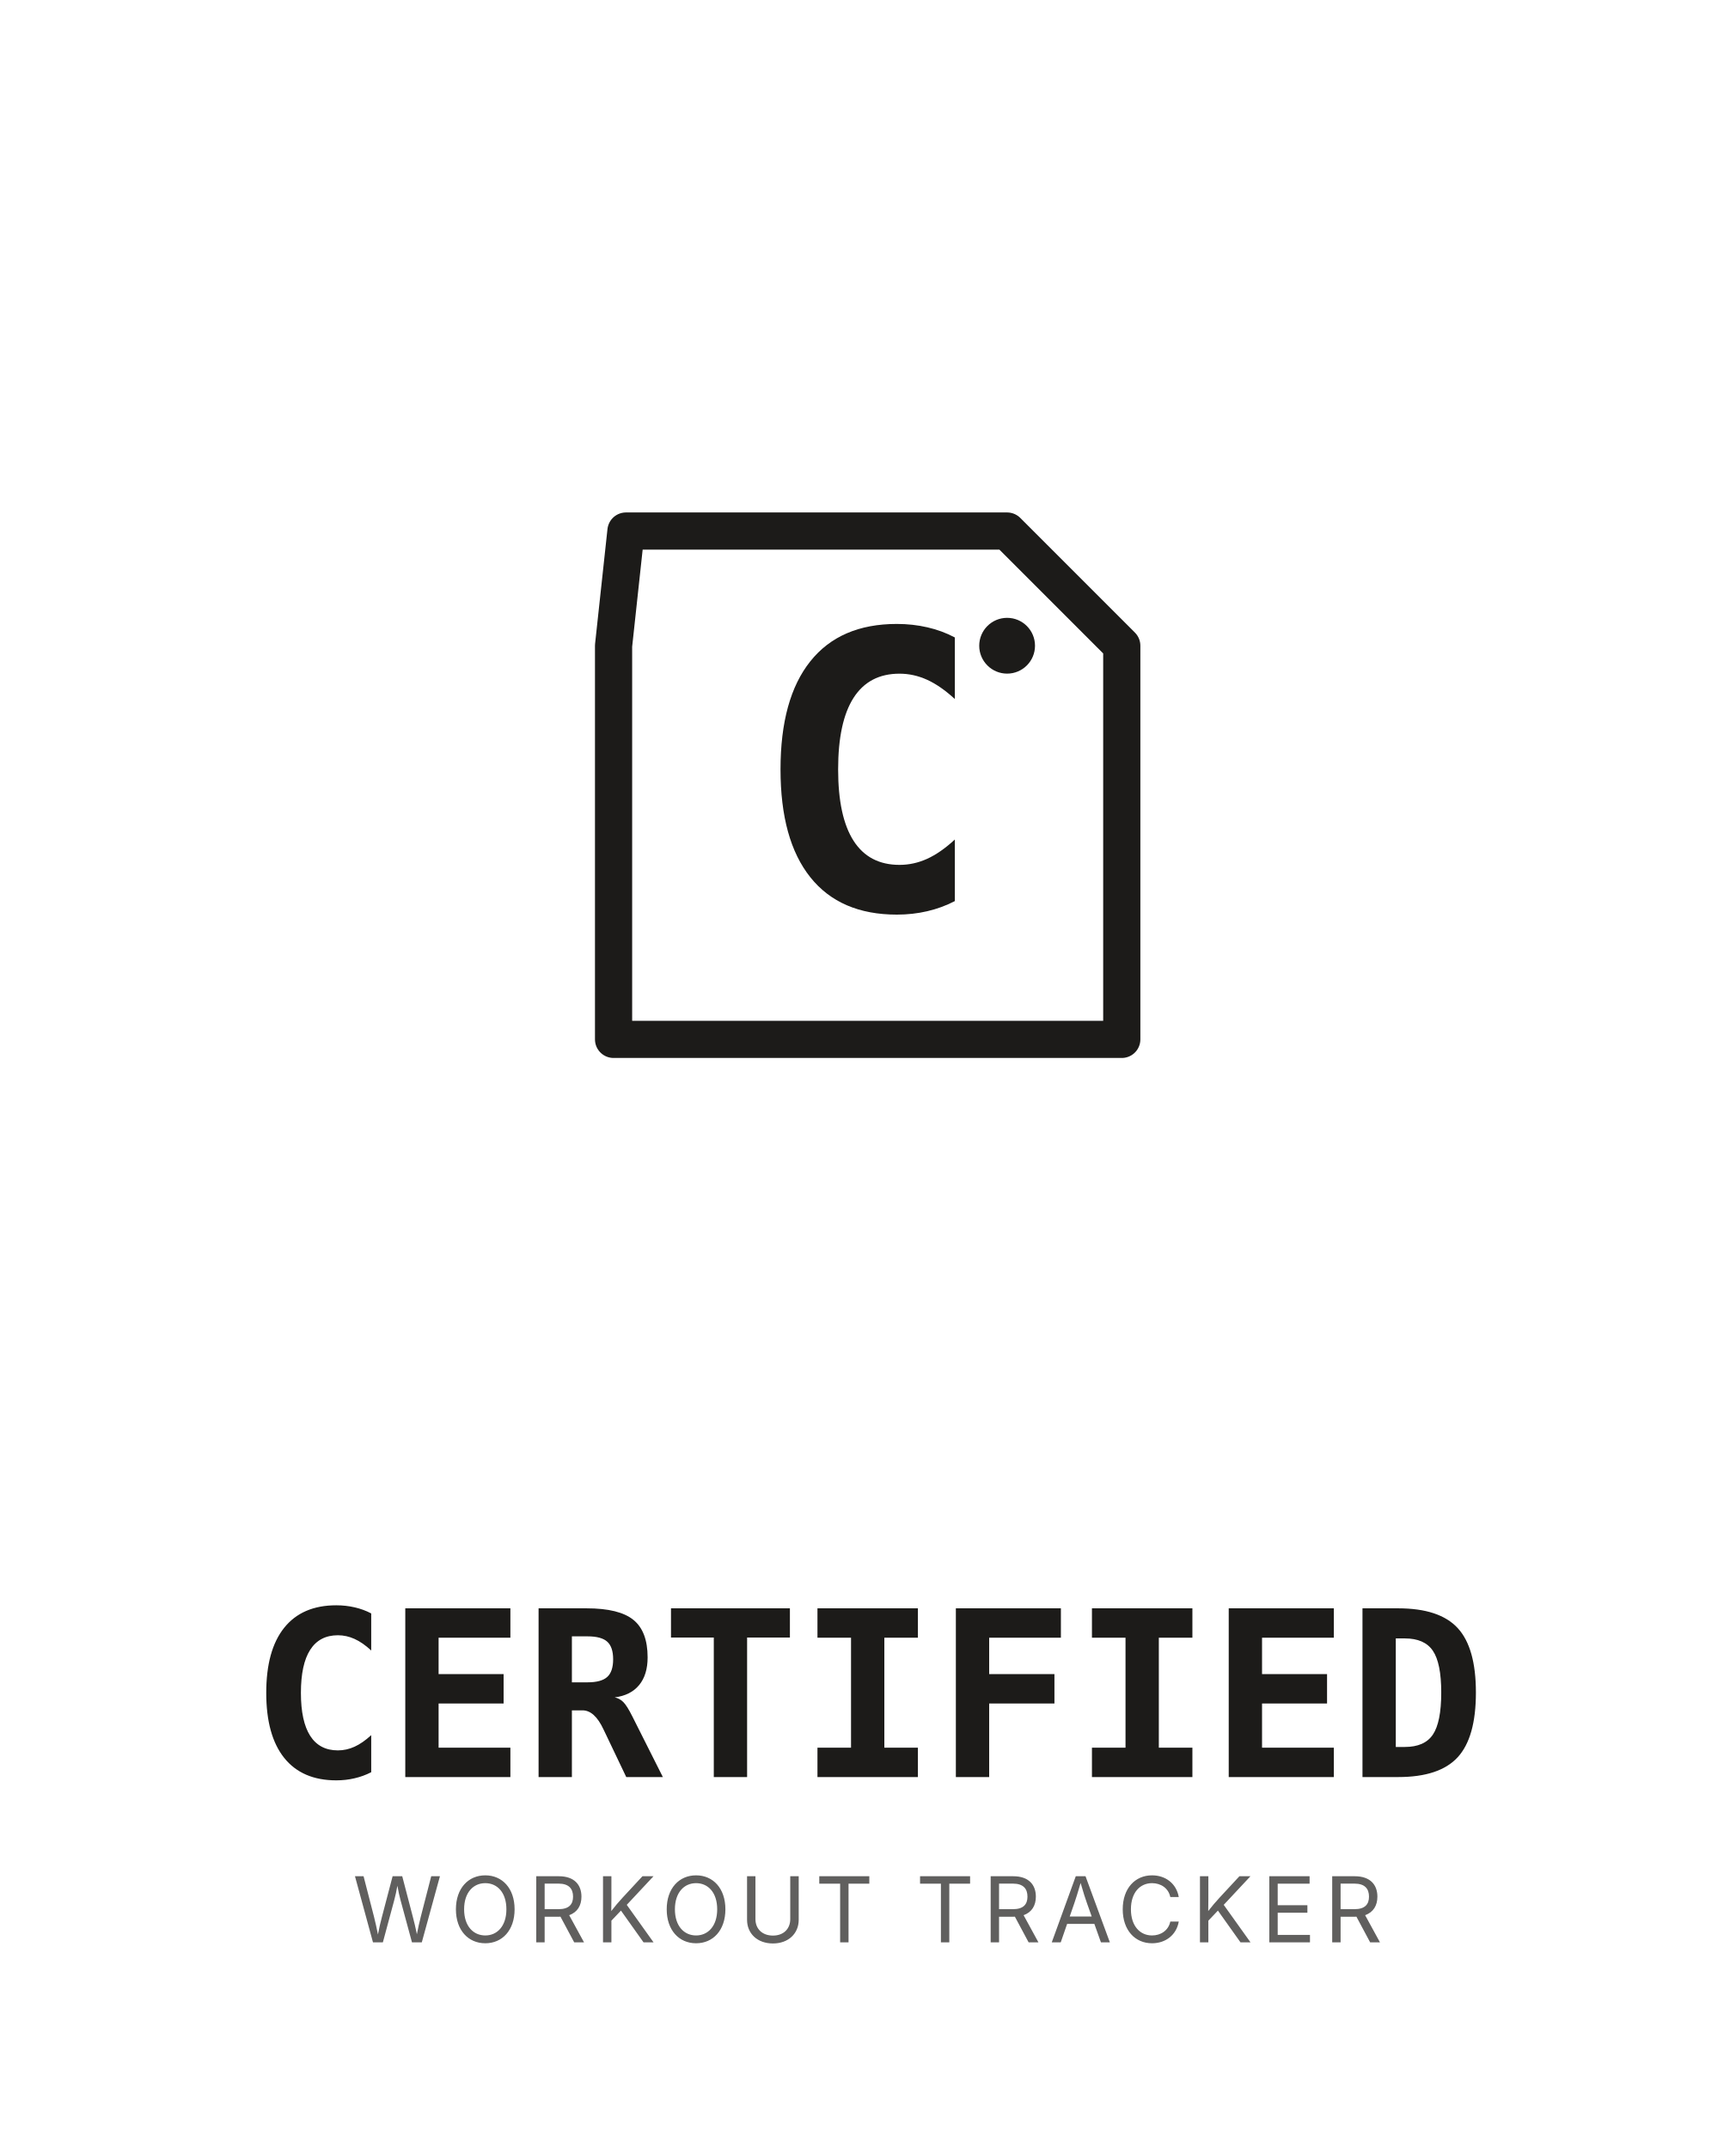
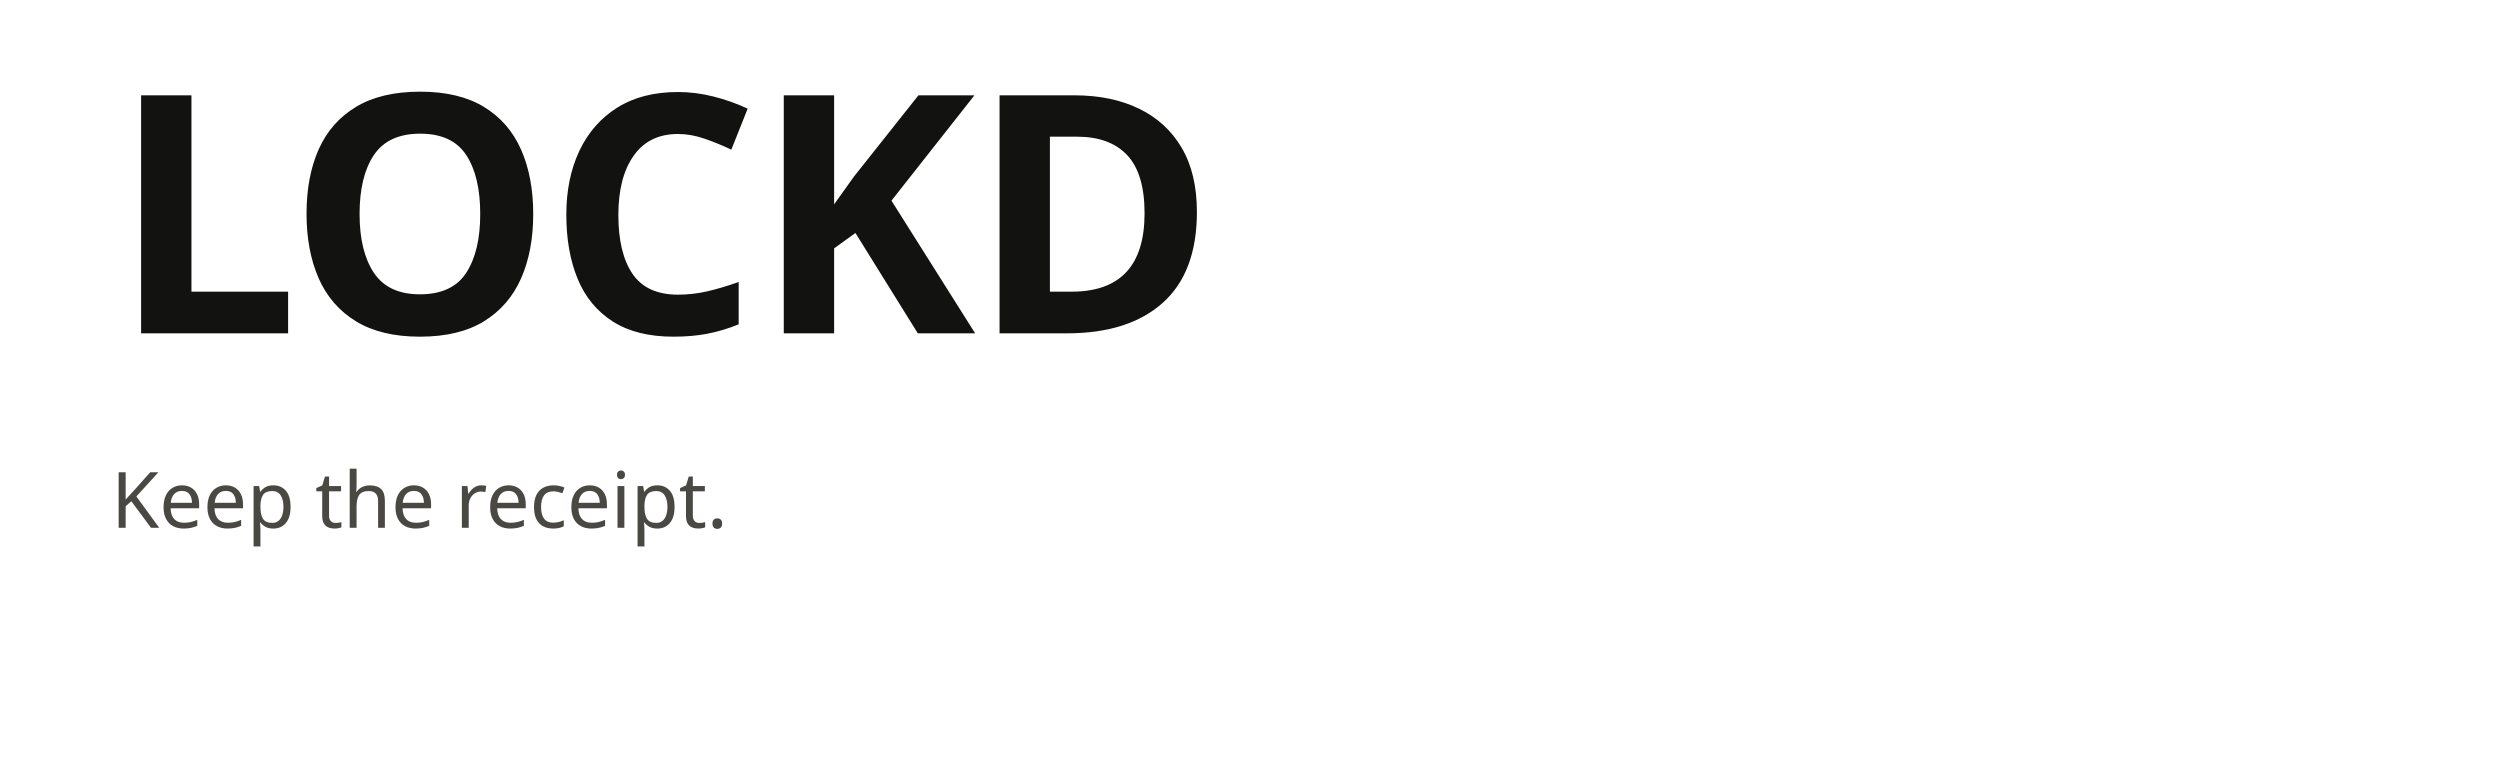
- <svg xmlns="http://www.w3.org/2000/svg" viewBox="0 0 420 520">
-   <g transform="translate(60,40) scale(0.75)">
-     <path d="M 122 118 L 245 118 L 282 155 L 282 282 L 118 282 L 118 155 Z" fill="none" stroke="#1C1B19" stroke-width="12" stroke-linejoin="round" />
-     <circle cx="245" cy="155" r="9" fill="#1C1B19" />
-     <text x="200" y="240" text-anchor="middle" font-size="124" font-family="IBM Plex Mono, JetBrains Mono, ui-monospace, Menlo, monospace" font-weight="700" fill="#1C1B19">C</text>
-   </g>
-   <text x="210" y="430" text-anchor="middle" font-size="56" letter-spacing="-0.5" font-family="IBM Plex Mono, JetBrains Mono, ui-monospace, Menlo, monospace" font-weight="700" fill="#1C1B19">CERTIFIED</text>
-   <text x="210" y="470" text-anchor="middle" font-size="22" letter-spacing="2" font-family="Inter, system-ui, sans-serif" fill="#1C1B19" opacity="0.7">WORKOUT TRACKER</text>
+ <svg xmlns="http://www.w3.org/2000/svg" viewBox="0 0 900 280" role="img" aria-label="LOCKD — Keep the receipt.">
+   <text x="40" y="120" font-size="120" letter-spacing="-2" font-family="Barlow Condensed, Arial Narrow, sans-serif" font-weight="800" fill="#121210">LOCKD</text>
+   <text x="40" y="190" font-size="28" font-family="Archivo, system-ui, sans-serif" font-weight="400" fill="#4A4843">Keep the receipt.</text>
</svg>
